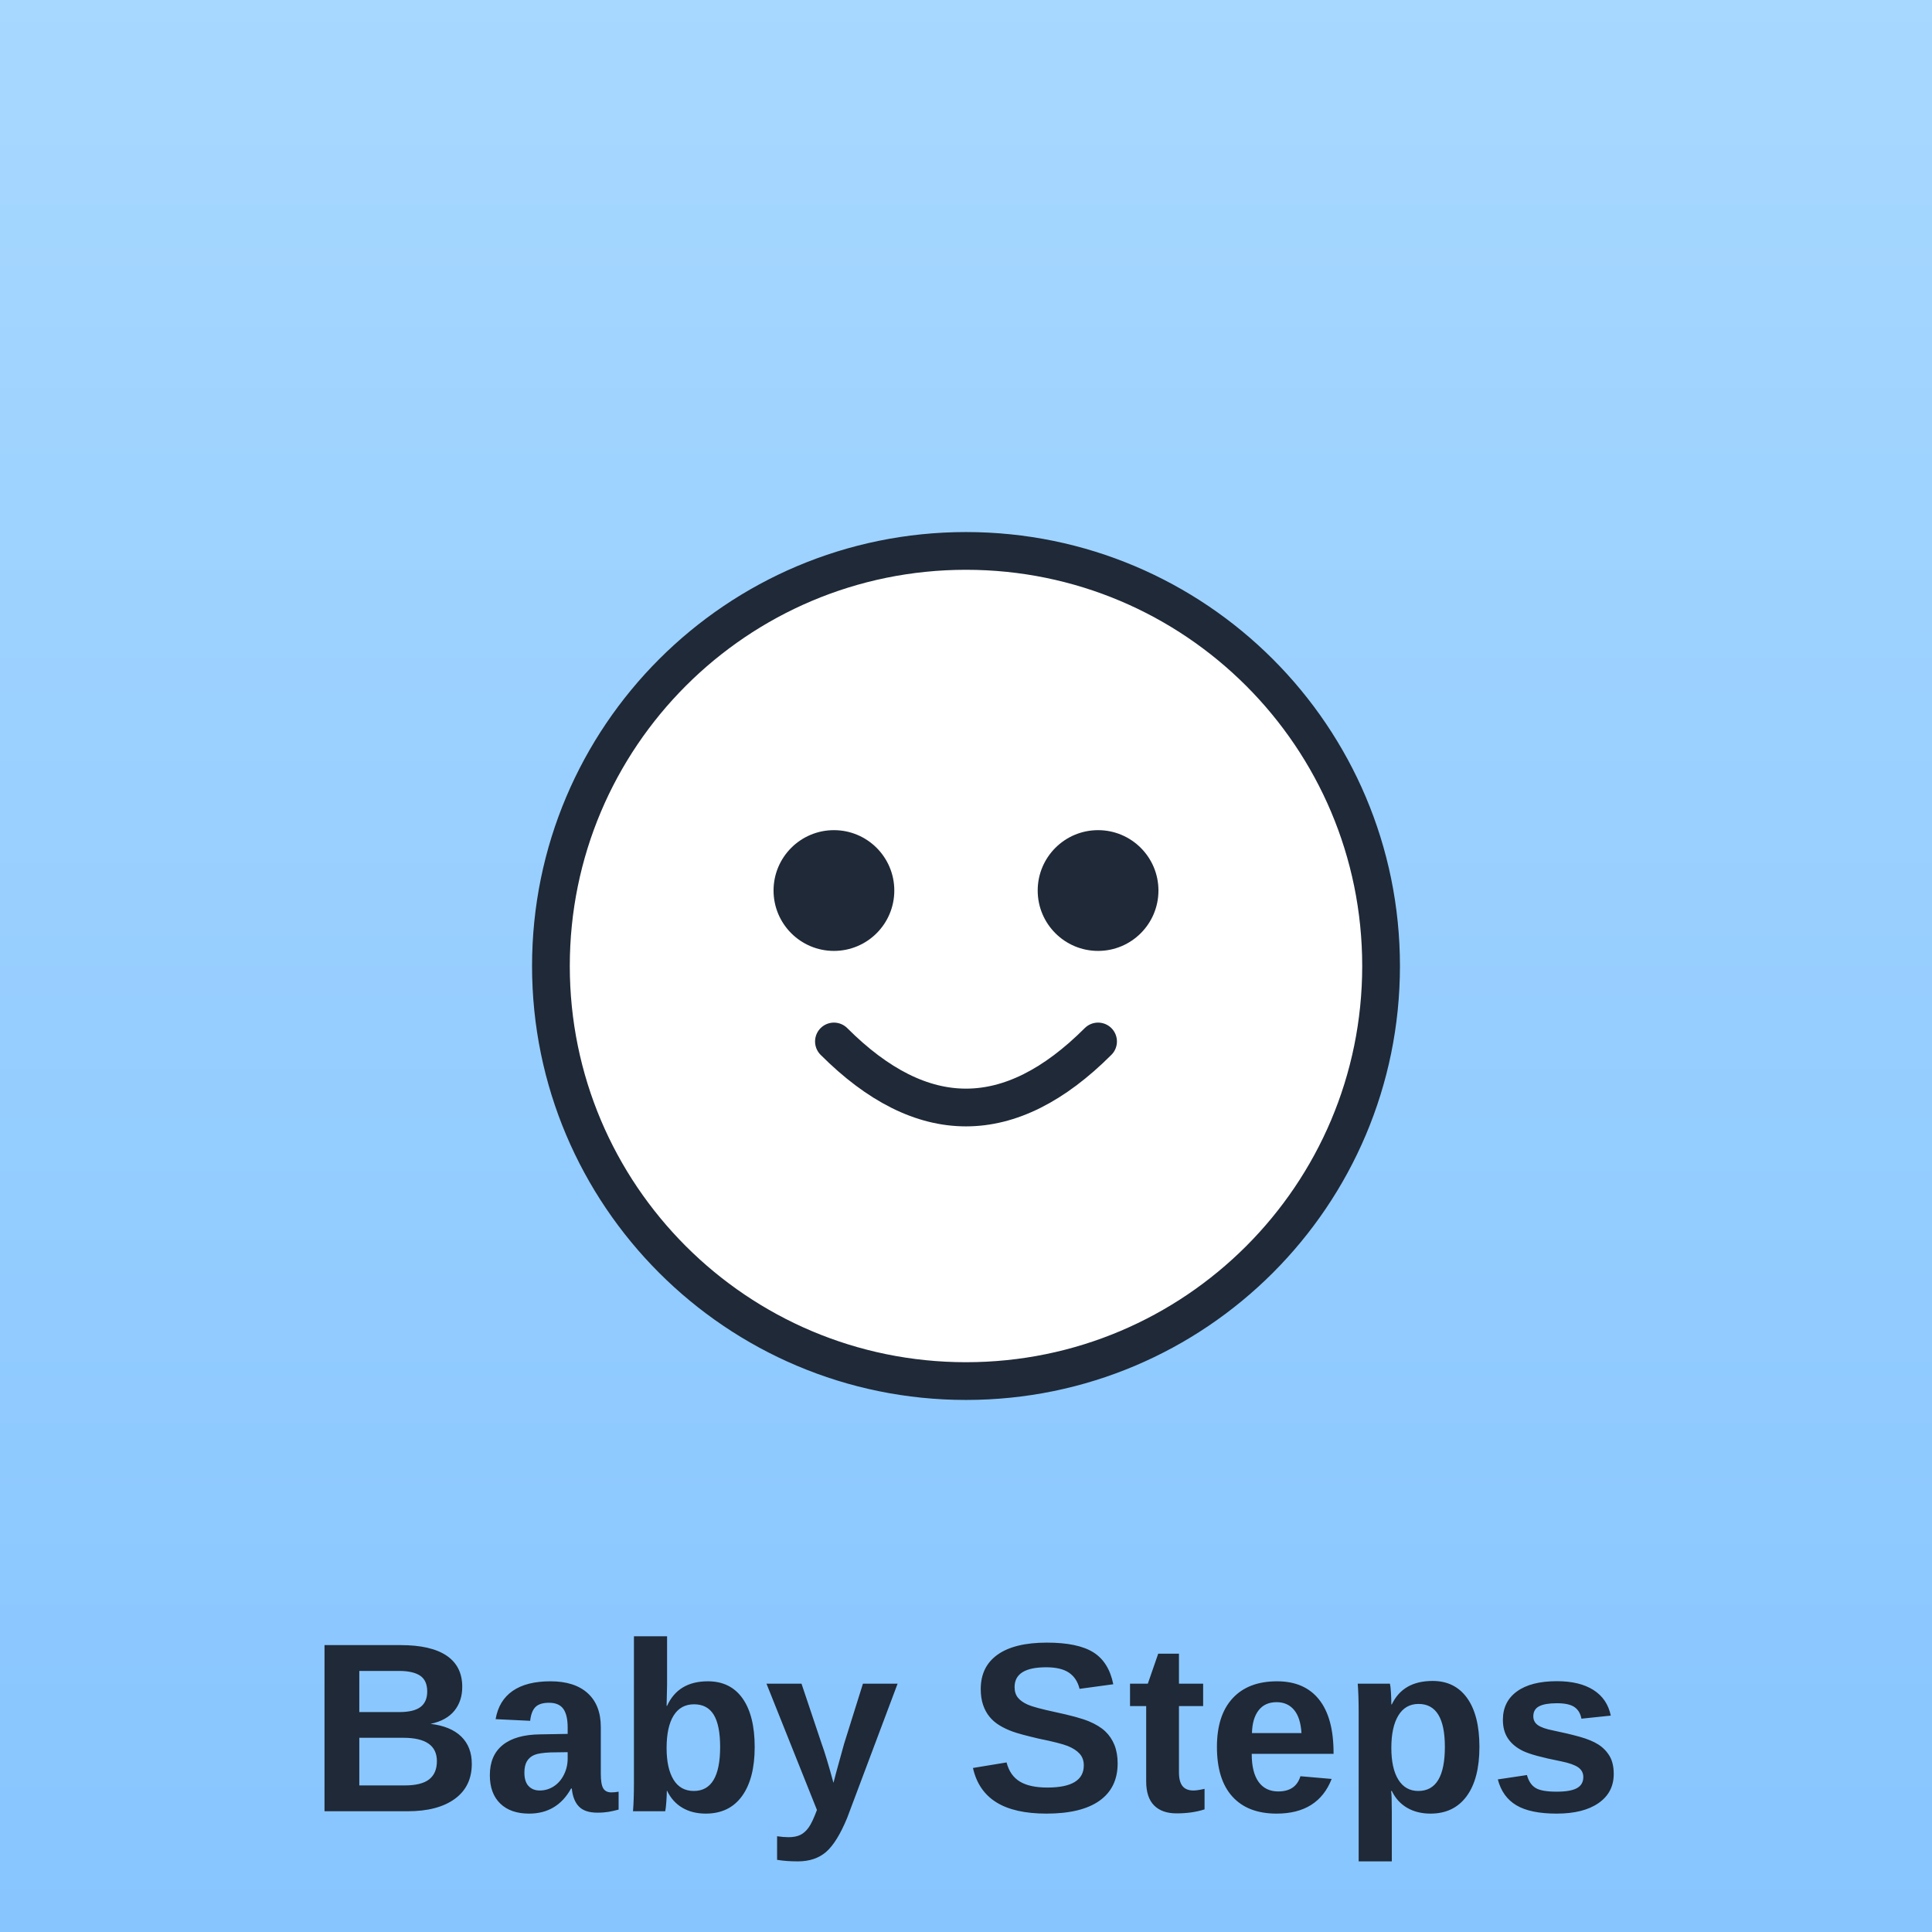
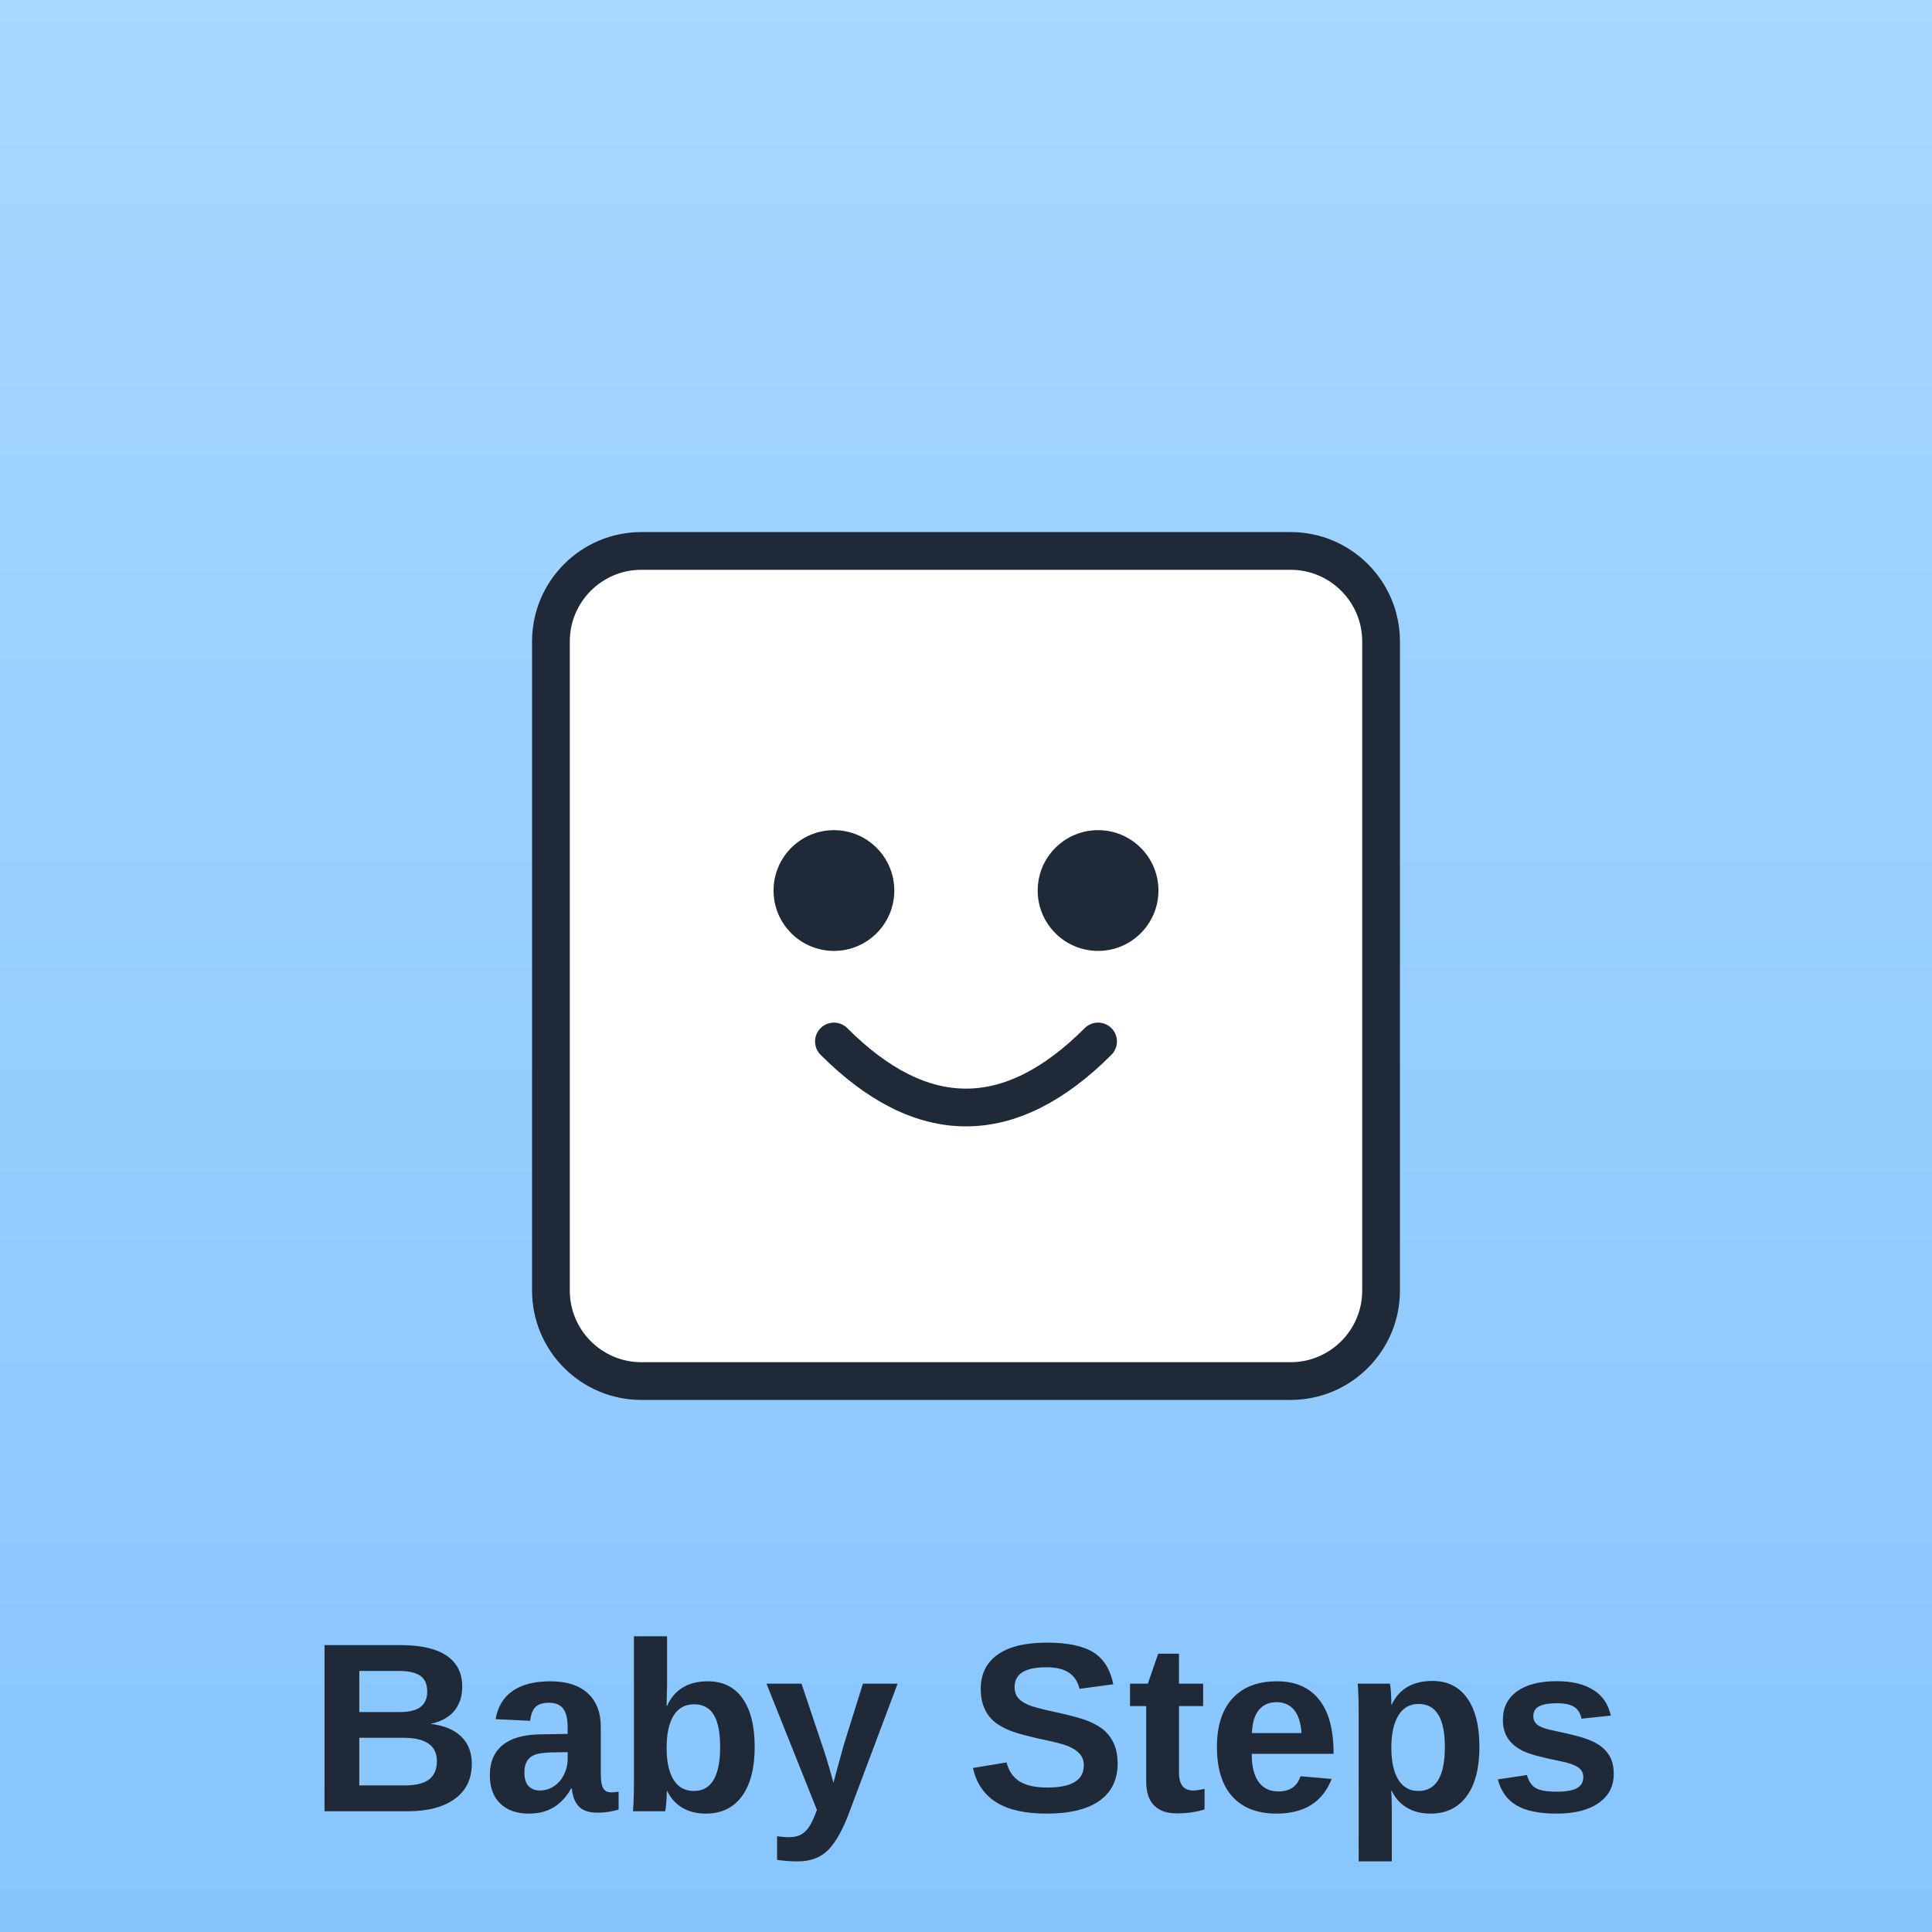
<svg xmlns="http://www.w3.org/2000/svg" viewBox="0 0 512 512">
  <defs>
    <linearGradient id="g" x1="0" y1="0" x2="0" y2="1">
      <stop offset="0%" stop-color="#A7D8FF" />
      <stop offset="100%" stop-color="#87C5FF" />
    </linearGradient>
  </defs>
  <rect width="512" height="512" fill="url(#g)" />
  <g transform="translate(256,256)">
-     <circle r="110" fill="white" stroke="#1f2937" stroke-width="10" />
+     <rect x="-110" y="-110" width="220" height="220" rx="24" fill="#fff" stroke="#1f2937" stroke-width="10" />
    <circle r="16" cx="-35" cy="-20" fill="#1f2937" />
    <circle r="16" cx="35" cy="-20" fill="#1f2937" />
    <path d="M -35 20 Q 0 55 35 20" stroke="#1f2937" stroke-width="10" fill="none" stroke-linecap="round" />
  </g>
  <text x="256" y="480" text-anchor="middle" font-family="Arial, Helvetica, sans-serif" font-weight="700" font-size="64" fill="#1f2937">Baby Steps</text>
</svg>
